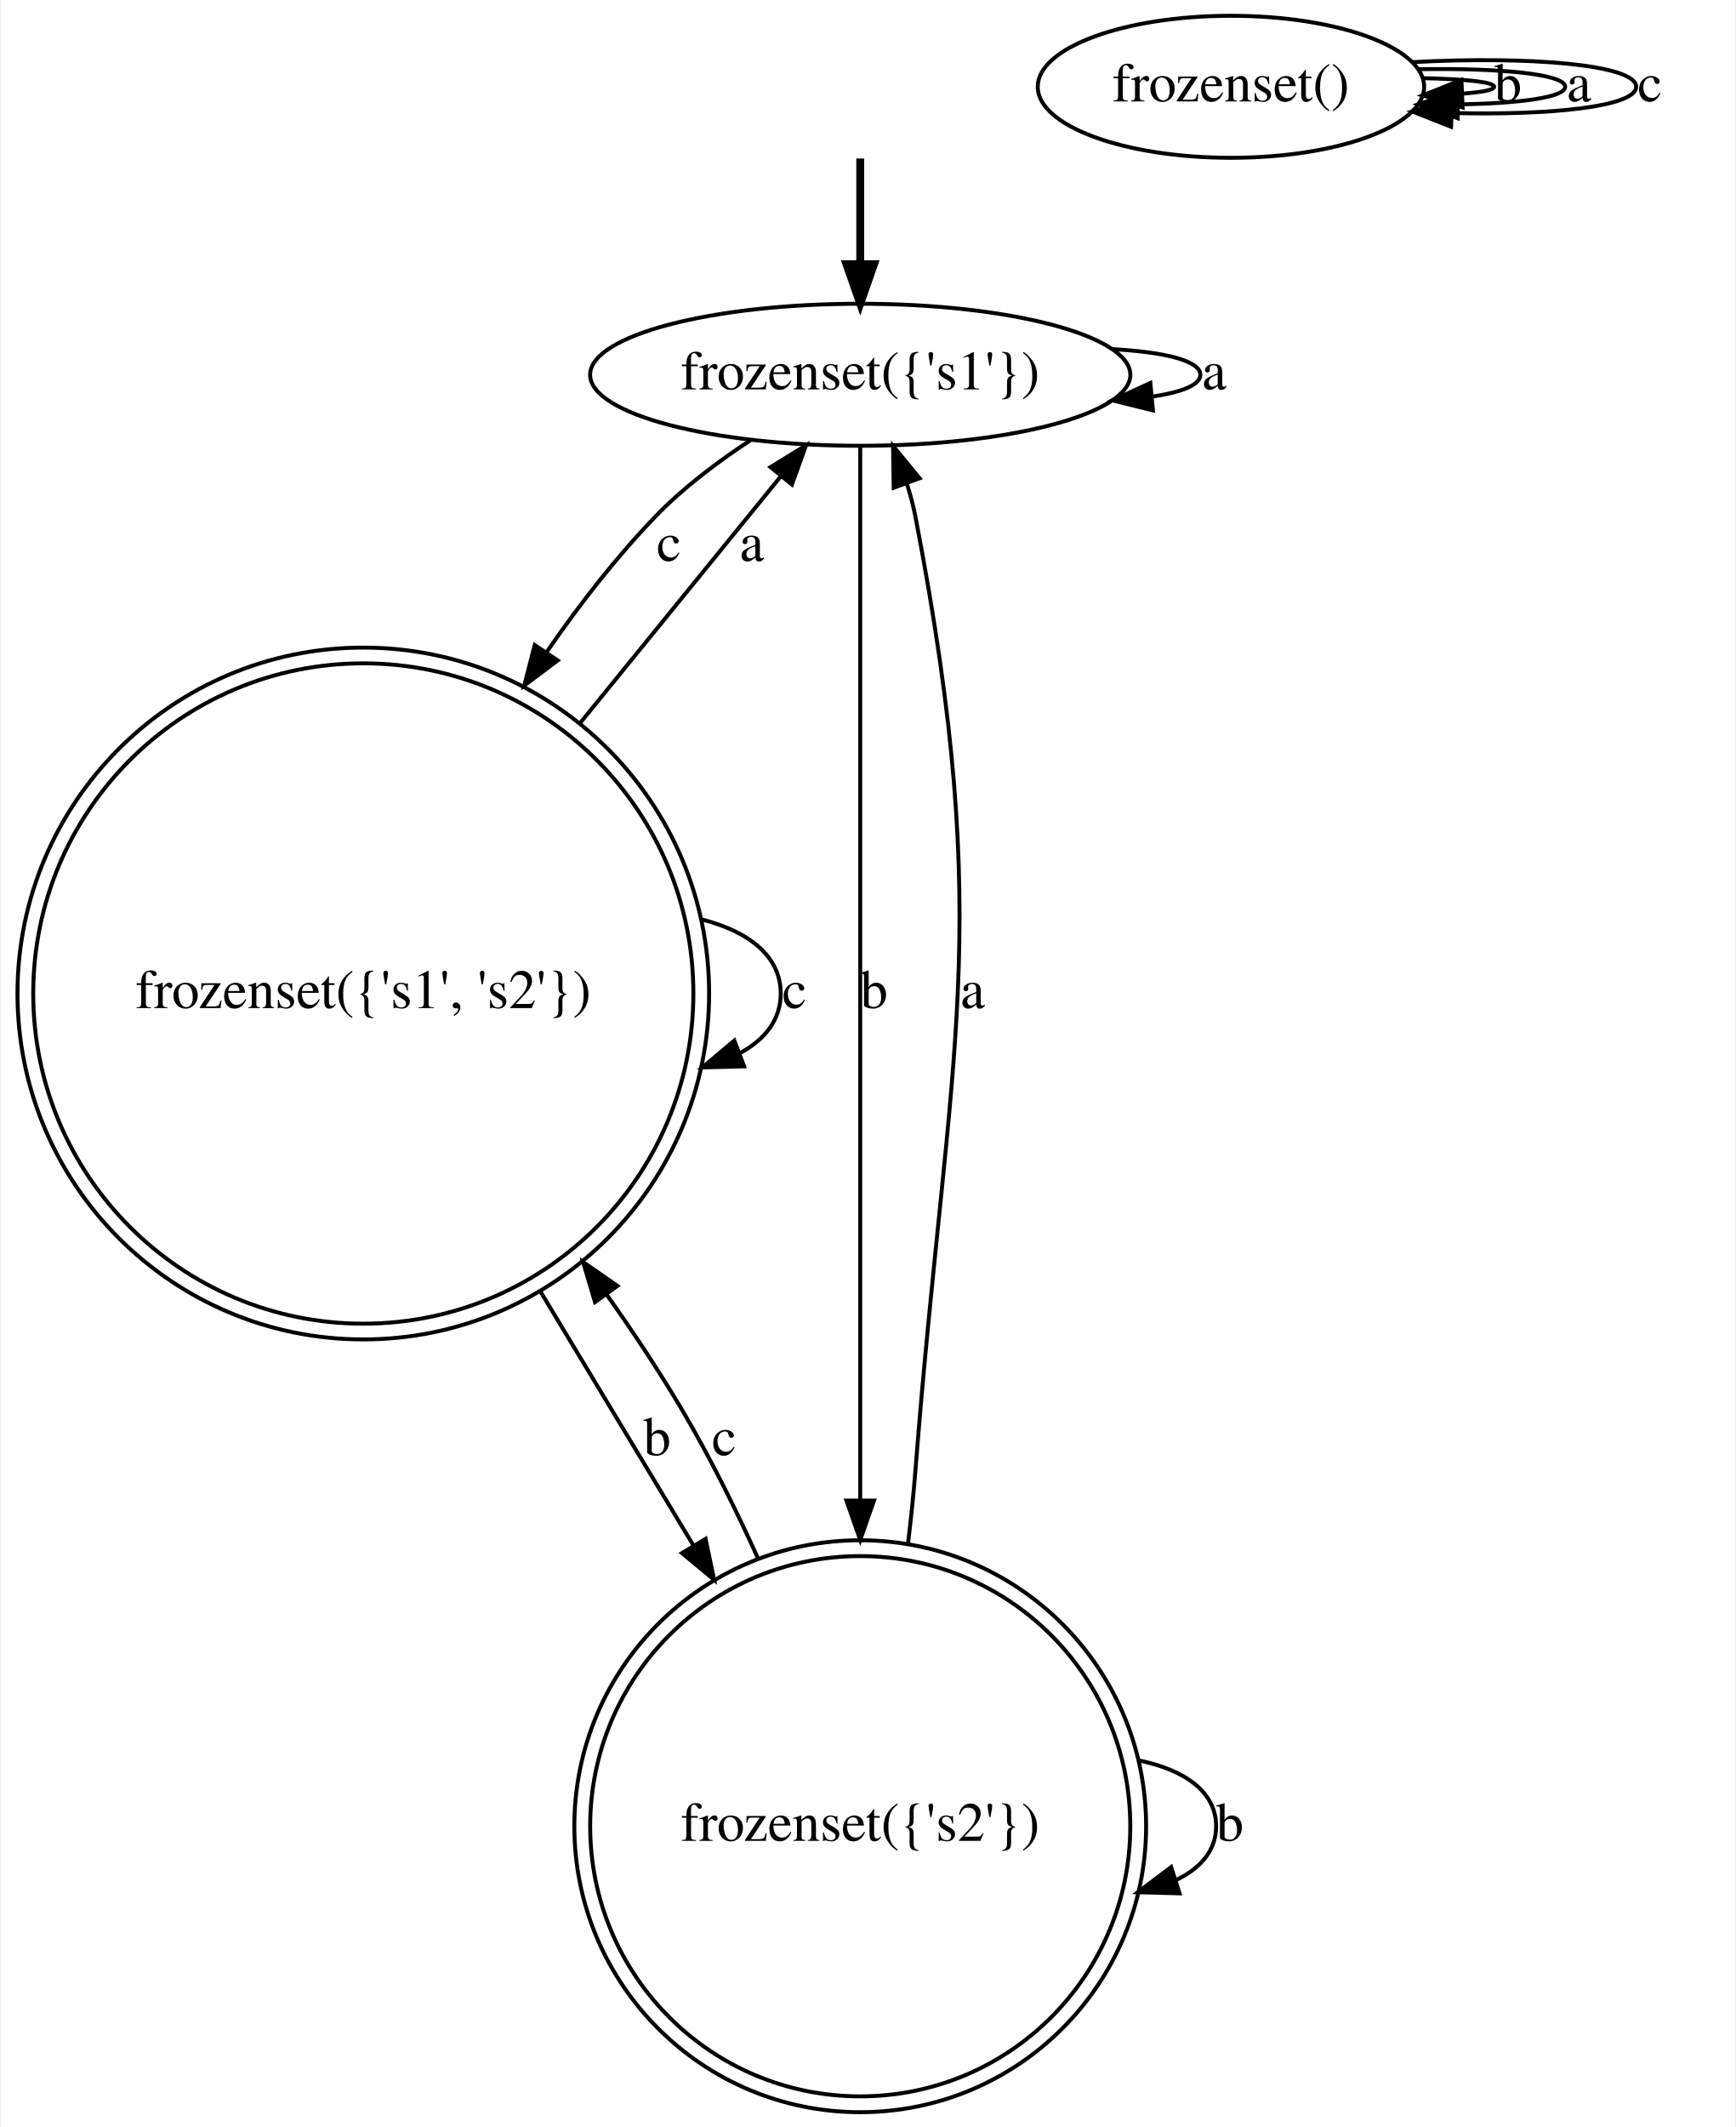
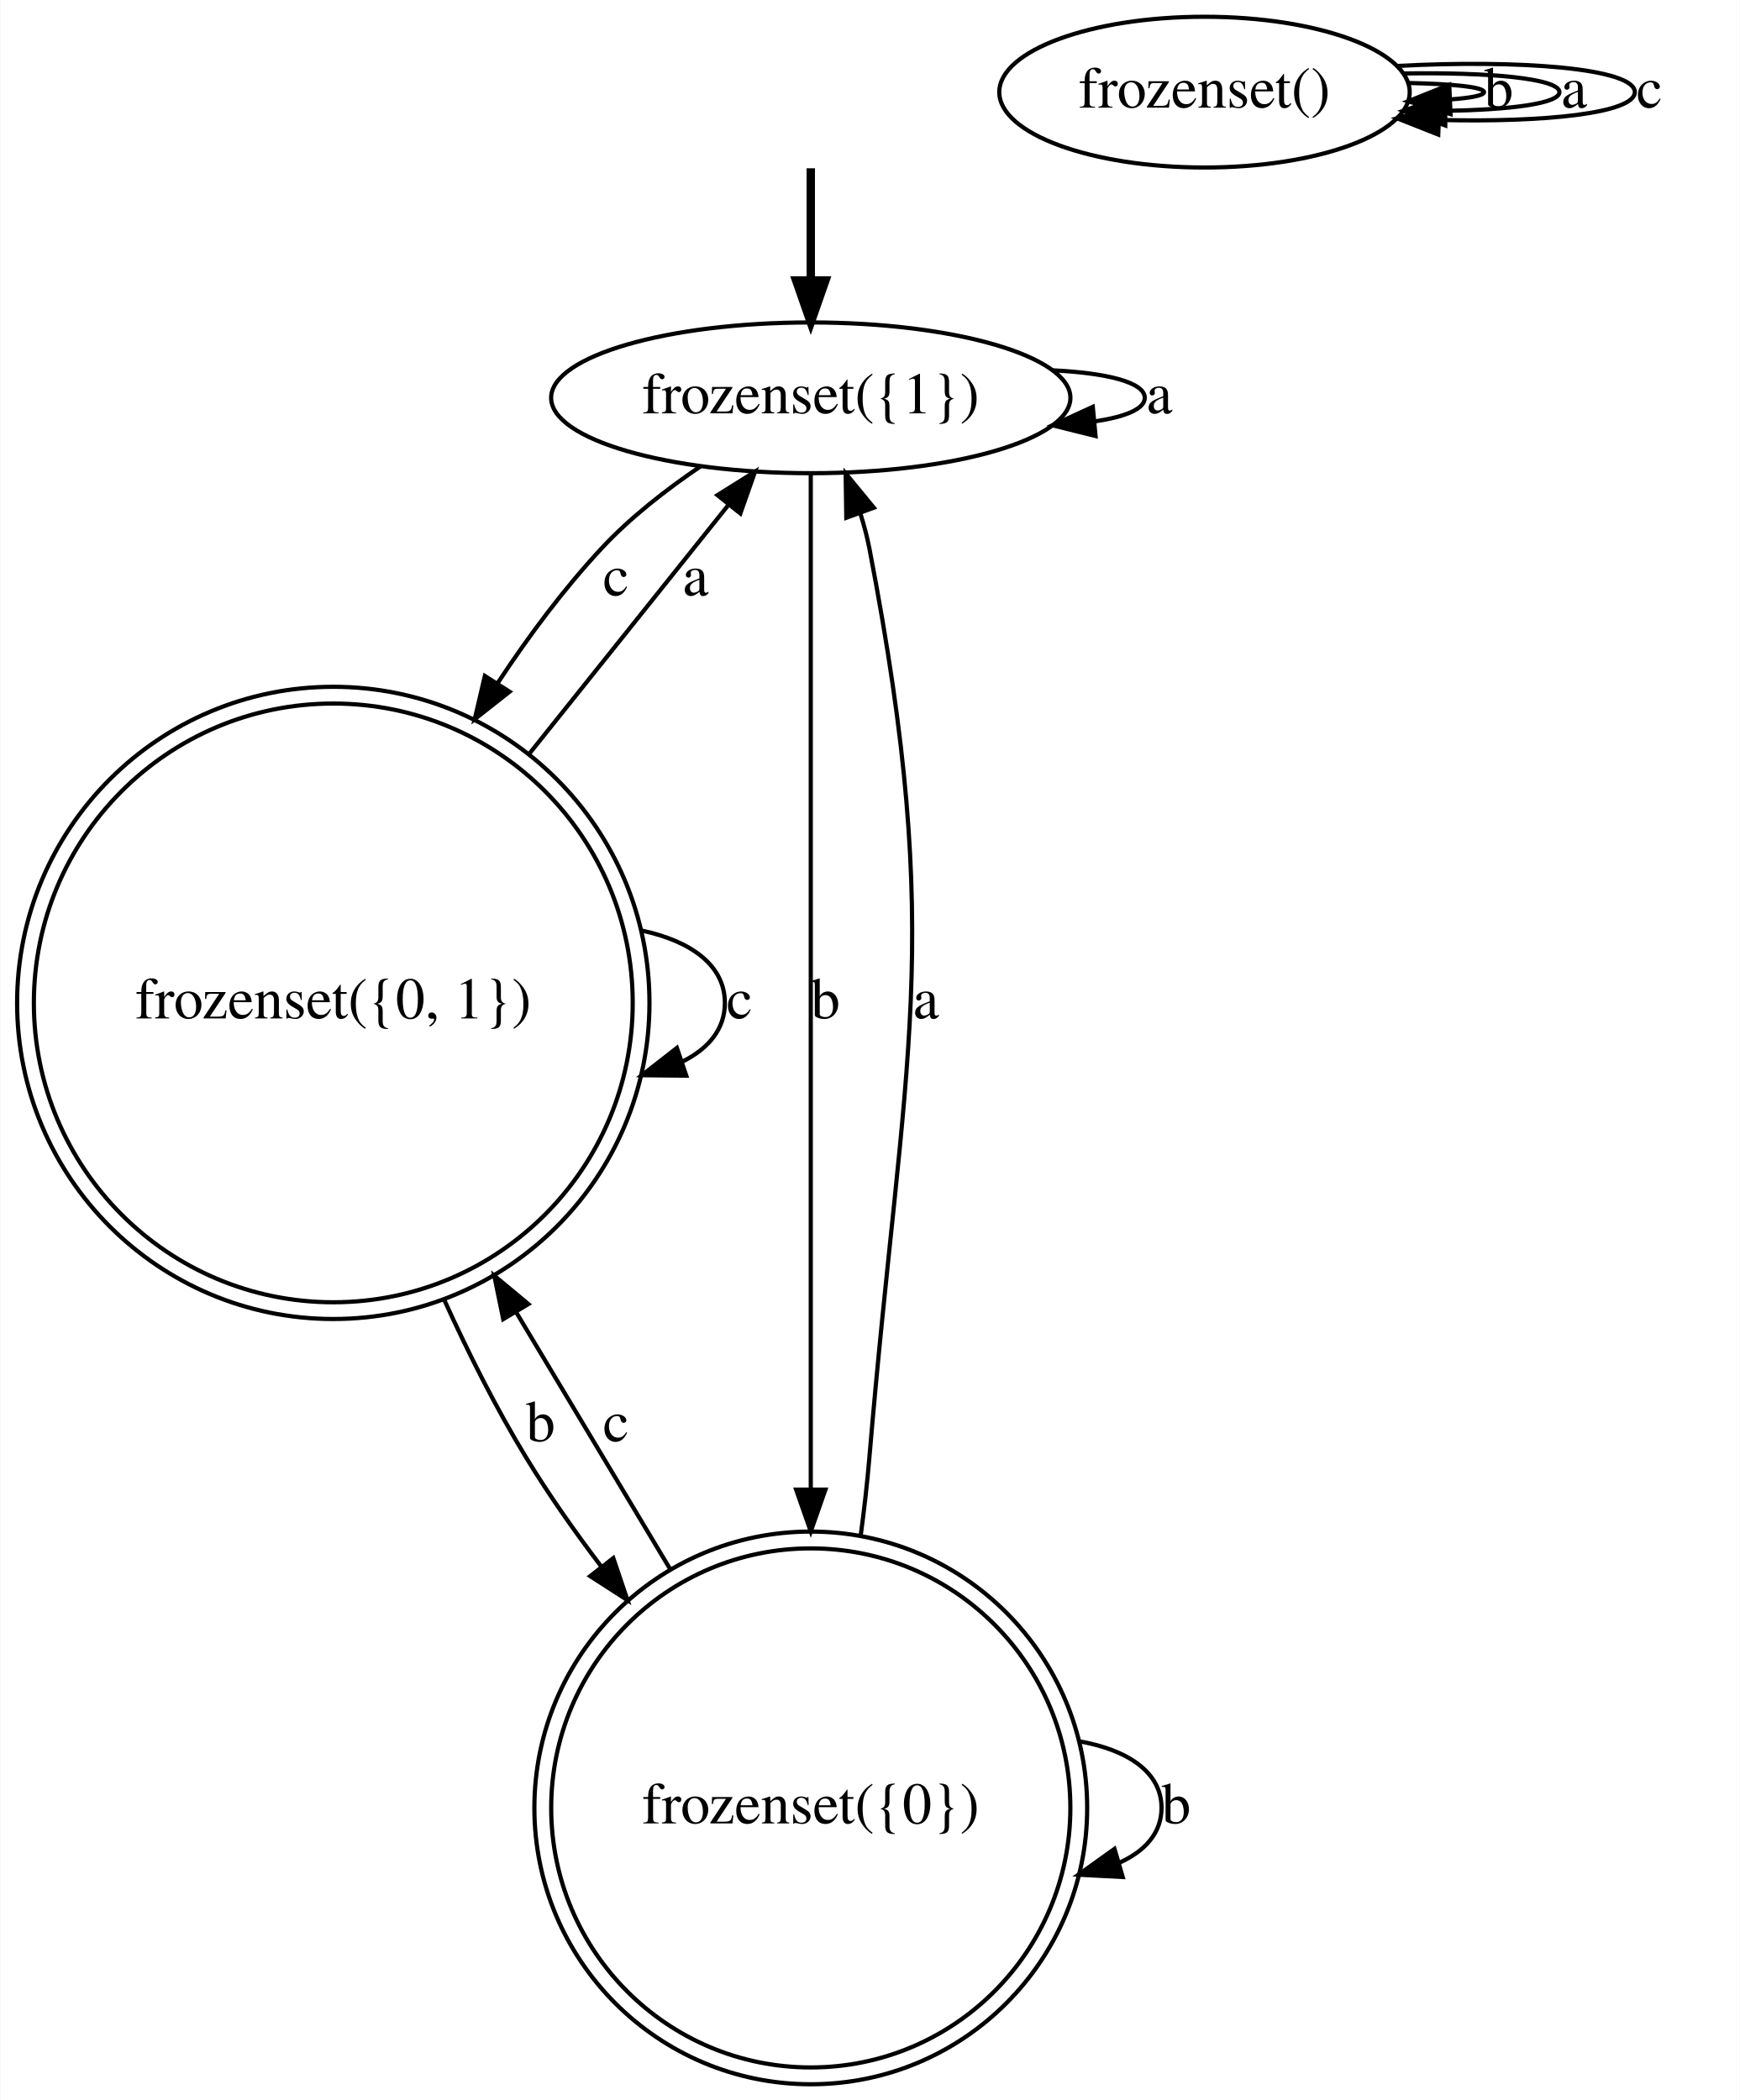
- <svg xmlns="http://www.w3.org/2000/svg" width="440pt" height="539pt" viewBox="0.00 0.00 439.59 539.17">
-   <g id="graph0" class="graph" transform="scale(1 1) rotate(0) translate(4 535.173)">
-     <polygon fill="white" stroke="none" points="-4,4 -4,-535.173 435.588,-535.173 435.588,4 -4,4" />
+ <svg xmlns="http://www.w3.org/2000/svg" width="415pt" height="501pt" viewBox="0.00 0.00 415.24 501.48">
+   <g id="graph0" class="graph" transform="scale(1 1) rotate(0) translate(4 497.476)">
+     <polygon fill="white" stroke="none" points="-4,4 -4,-497.476 411.239,-497.476 411.239,4 -4,4" />
    <g id="node1" class="node" />
    <g id="node5" class="node">
-       <ellipse fill="none" stroke="black" cx="213.843" cy="-440.173" rx="68.489" ry="18" />
-       <text text-anchor="middle" x="213.843" y="-436.473" font-family="Times,serif" font-size="14.00">frozenset({'s1'})</text>
+       <ellipse fill="none" stroke="black" cx="189.494" cy="-402.476" rx="61.99" ry="18" />
+       <text text-anchor="middle" x="189.494" y="-398.776" font-family="Times,serif" font-size="14.00">frozenset({1})</text>
    </g>
    <g id="edge1" class="edge">
-       <path fill="none" stroke="black" stroke-width="2" d="M213.843,-494.986C213.843,-486.963 213.843,-477.221 213.843,-468.242" />
-       <polygon fill="black" stroke="black" stroke-width="2" points="217.343,-468.202 213.843,-458.202 210.343,-468.202 217.343,-468.202" />
+       <path fill="none" stroke="black" stroke-width="2" d="M189.494,-457.289C189.494,-449.266 189.494,-439.524 189.494,-430.545" />
+       <polygon fill="black" stroke="black" stroke-width="2" points="192.994,-430.505 189.494,-420.505 185.994,-430.505 192.994,-430.505" />
    </g>
    <g id="node2" class="node">
-       <ellipse fill="none" stroke="black" cx="87.843" cy="-283.33" rx="83.693" ry="83.693" />
-       <ellipse fill="none" stroke="black" cx="87.843" cy="-283.33" rx="87.685" ry="87.685" />
-       <text text-anchor="middle" x="87.843" y="-279.63" font-family="Times,serif" font-size="14.00">frozenset({'s1', 's2'})</text>
+       <ellipse fill="none" stroke="black" cx="283.494" cy="-475.476" rx="48.993" ry="18" />
+       <text text-anchor="middle" x="283.494" y="-471.776" font-family="Times,serif" font-size="14.00">frozenset()</text>
+     </g>
+     <g id="edge5" class="edge">
+       <path fill="none" stroke="black" d="M332.091,-477.66C342.61,-477.446 350.239,-476.719 350.239,-475.476 350.239,-474.681 347.108,-474.096 342.092,-473.722" />
+       <polygon fill="black" stroke="black" points="342.232,-470.225 332.091,-473.293 341.931,-477.219 342.232,-470.225" />
+       <text text-anchor="middle" x="353.739" y="-471.776" font-family="Times,serif" font-size="14.00">b</text>
+     </g>
+     <g id="edge6" class="edge">
+       <path fill="none" stroke="black" d="M330.982,-479.93C351.1,-480.266 368.239,-478.781 368.239,-475.476 368.239,-472.74 356.486,-471.251 341.02,-471.011" />
+       <polygon fill="black" stroke="black" points="340.978,-467.511 330.982,-471.023 340.986,-474.511 340.978,-467.511" />
+       <text text-anchor="middle" x="371.739" y="-471.776" font-family="Times,serif" font-size="14.00">a</text>
+     </g>
+     <g id="edge7" class="edge">
+       <path fill="none" stroke="black" d="M329.453,-481.722C358.47,-483.289 386.239,-481.207 386.239,-475.476 386.239,-470.417 364.597,-468.202 339.56,-468.83" />
+       <polygon fill="black" stroke="black" points="339.306,-465.338 329.453,-469.231 339.584,-472.332 339.306,-465.338" />
+       <text text-anchor="middle" x="389.739" y="-471.776" font-family="Times,serif" font-size="14.00">c</text>
+     </g>
+     <g id="node3" class="node">
+       <ellipse fill="none" stroke="black" cx="75.494" cy="-257.983" rx="71.488" ry="71.488" />
+       <ellipse fill="none" stroke="black" cx="75.494" cy="-257.983" rx="75.487" ry="75.487" />
+       <text text-anchor="middle" x="75.494" y="-254.283" font-family="Times,serif" font-size="14.00">frozenset({0, 1})</text>
+     </g>
+     <g id="edge13" class="edge">
+       <path fill="none" stroke="black" d="M149.177,-275.25C160.937,-272.723 168.987,-266.967 168.987,-257.983 168.987,-251.806 165.183,-247.155 158.983,-244.031" />
+       <polygon fill="black" stroke="black" points="159.771,-240.603 149.177,-240.716 157.53,-247.234 159.771,-240.603" />
+       <text text-anchor="middle" x="172.487" y="-254.283" font-family="Times,serif" font-size="14.00">c</text>
+     </g>
+     <g id="node4" class="node">
+       <ellipse fill="none" stroke="black" cx="189.494" cy="-65.745" rx="61.975" ry="61.975" />
+       <ellipse fill="none" stroke="black" cx="189.494" cy="-65.745" rx="65.99" ry="65.99" />
+       <text text-anchor="middle" x="189.494" y="-62.044" font-family="Times,serif" font-size="14.00">frozenset({0})</text>
+     </g>
+     <g id="edge11" class="edge">
+       <path fill="none" stroke="black" d="M102.011,-187.013C107.816,-174.205 114.377,-161.198 121.494,-149.489 126.836,-140.699 133.045,-131.844 139.496,-123.363" />
+       <polygon fill="black" stroke="black" points="142.347,-125.398 145.736,-115.36 136.827,-121.094 142.347,-125.398" />
+       <text text-anchor="middle" x="124.994" y="-153.289" font-family="Times,serif" font-size="14.00">b</text>
+     </g>
+     <g id="edge12" class="edge">
+       <path fill="none" stroke="black" d="M122.228,-317.398C138.847,-338.17 156.669,-360.448 169.791,-376.849" />
+       <polygon fill="black" stroke="black" points="167.213,-379.23 176.193,-384.852 172.679,-374.857 167.213,-379.23" />
+       <text text-anchor="middle" x="161.994" y="-355.276" font-family="Times,serif" font-size="14.00">a</text>
+     </g>
+     <g id="edge10" class="edge">
+       <path fill="none" stroke="black" d="M155.994,-122.648C144.449,-141.913 131.345,-163.781 119.112,-184.194" />
+       <polygon fill="black" stroke="black" points="116.068,-182.465 113.93,-192.842 122.072,-186.063 116.068,-182.465" />
+       <text text-anchor="middle" x="142.994" y="-153.289" font-family="Times,serif" font-size="14.00">c</text>
+     </g>
+     <g id="edge8" class="edge">
+       <path fill="none" stroke="black" d="M253.391,-81.692C265.057,-79.674 273.238,-74.358 273.238,-65.745 273.238,-59.823 269.371,-55.46 263.164,-52.655" />
+       <polygon fill="black" stroke="black" points="263.972,-49.245 253.391,-49.797 262.007,-55.963 263.972,-49.245" />
+       <text text-anchor="middle" x="276.738" y="-62.044" font-family="Times,serif" font-size="14.00">b</text>
+     </g>
+     <g id="edge9" class="edge">
+       <path fill="none" stroke="black" d="M201.413,-130.755C202.26,-137.067 202.981,-143.391 203.494,-149.489 211.566,-245.589 221.731,-271.778 203.494,-366.476 202.967,-369.214 202.227,-372.009 201.361,-374.767" />
+       <polygon fill="black" stroke="black" points="197.976,-373.831 197.82,-384.425 204.548,-376.241 197.976,-373.831" />
+       <text text-anchor="middle" x="216.994" y="-254.283" font-family="Times,serif" font-size="14.00">a</text>
    </g>
    <g id="edge4" class="edge">
-       <path fill="none" stroke="black" d="M173.808,-302.069C185.722,-298.983 193.685,-292.737 193.685,-283.33 193.685,-276.717 189.748,-271.665 183.269,-268.176" />
-       <polygon fill="black" stroke="black" points="184.4,-264.861 173.808,-264.591 181.92,-271.407 184.4,-264.861" />
-       <text text-anchor="middle" x="197.185" y="-279.63" font-family="Times,serif" font-size="14.00">c</text>
-     </g>
-     <g id="node3" class="node">
-       <ellipse fill="none" stroke="black" cx="213.843" cy="-72.244" rx="68.475" ry="68.475" />
-       <ellipse fill="none" stroke="black" cx="213.843" cy="-72.244" rx="72.489" ry="72.489" />
-       <text text-anchor="middle" x="213.843" y="-68.544" font-family="Times,serif" font-size="14.00">frozenset({'s2'})</text>
+       <path fill="none" stroke="black" d="M163.169,-386.11C154.996,-380.573 146.344,-373.852 139.494,-366.476 130.542,-356.839 122.243,-345.745 114.79,-334.424" />
+       <polygon fill="black" stroke="black" points="117.584,-332.295 109.259,-325.742 111.681,-336.057 117.584,-332.295" />
+       <text text-anchor="middle" x="142.994" y="-355.276" font-family="Times,serif" font-size="14.00">c</text>
    </g>
    <g id="edge2" class="edge">
-       <path fill="none" stroke="black" d="M132.798,-207.731C145.413,-186.797 159.083,-164.113 171.538,-143.444" />
-       <polygon fill="black" stroke="black" points="174.632,-145.092 176.796,-134.72 168.636,-141.479 174.632,-145.092" />
-       <text text-anchor="middle" x="162.343" y="-166.288" font-family="Times,serif" font-size="14.00">b</text>
+       <path fill="none" stroke="black" d="M189.494,-384.417C189.494,-340.492 189.494,-221.412 189.494,-142.181" />
+       <polygon fill="black" stroke="black" points="192.994,-141.76 189.494,-131.76 185.994,-141.76 192.994,-141.76" />
+       <text text-anchor="middle" x="192.994" y="-254.283" font-family="Times,serif" font-size="14.00">b</text>
    </g>
    <g id="edge3" class="edge">
-       <path fill="none" stroke="black" d="M142.925,-352.022C161.037,-374.28 180.036,-397.628 193.806,-414.55" />
-       <polygon fill="black" stroke="black" points="191.092,-416.76 200.118,-422.307 196.522,-412.342 191.092,-416.76" />
-       <text text-anchor="middle" x="186.343" y="-392.973" font-family="Times,serif" font-size="14.00">a</text>
-     </g>
-     <g id="edge10" class="edge">
-       <path fill="none" stroke="black" d="M188.069,-139.819C182.296,-152.609 175.8,-165.686 168.843,-177.488 163.061,-187.296 156.486,-197.231 149.642,-206.877" />
-       <polygon fill="black" stroke="black" points="146.597,-205.116 143.571,-215.269 152.268,-209.219 146.597,-205.116" />
-       <text text-anchor="middle" x="179.343" y="-166.288" font-family="Times,serif" font-size="14.00">c</text>
-     </g>
-     <g id="edge8" class="edge">
-       <path fill="none" stroke="black" d="M284.22,-88.974C295.975,-86.633 304.087,-81.056 304.087,-72.244 304.087,-66.185 300.253,-61.656 294.036,-58.657" />
-       <polygon fill="black" stroke="black" points="294.811,-55.229 284.22,-55.514 292.676,-61.896 294.811,-55.229" />
-       <text text-anchor="middle" x="307.587" y="-68.544" font-family="Times,serif" font-size="14.00">b</text>
-     </g>
-     <g id="edge9" class="edge">
-       <path fill="none" stroke="black" d="M225.942,-143.761C226.712,-150.079 227.367,-156.39 227.843,-162.488 236.191,-269.579 248.156,-298.696 227.843,-404.173 227.315,-406.91 226.576,-409.706 225.71,-412.464" />
-       <polygon fill="black" stroke="black" points="222.325,-411.528 222.168,-422.121 228.897,-413.938 222.325,-411.528" />
-       <text text-anchor="middle" x="242.343" y="-279.63" font-family="Times,serif" font-size="14.00">a</text>
-     </g>
-     <g id="node4" class="node">
-       <ellipse fill="none" stroke="black" cx="307.843" cy="-513.173" rx="48.993" ry="18" />
-       <text text-anchor="middle" x="307.843" y="-509.473" font-family="Times,serif" font-size="14.00">frozenset()</text>
-     </g>
-     <g id="edge11" class="edge">
-       <path fill="none" stroke="black" d="M356.44,-515.357C366.959,-515.143 374.588,-514.415 374.588,-513.173 374.588,-512.377 371.457,-511.793 366.441,-511.419" />
-       <polygon fill="black" stroke="black" points="366.581,-507.922 356.44,-510.989 366.28,-514.915 366.581,-507.922" />
-       <text text-anchor="middle" x="378.088" y="-509.473" font-family="Times,serif" font-size="14.00">b</text>
-     </g>
-     <g id="edge12" class="edge">
-       <path fill="none" stroke="black" d="M355.331,-517.627C375.449,-517.962 392.588,-516.478 392.588,-513.173 392.588,-510.436 380.834,-508.948 365.369,-508.708" />
-       <polygon fill="black" stroke="black" points="365.327,-505.208 355.331,-508.719 365.335,-512.208 365.327,-505.208" />
-       <text text-anchor="middle" x="396.088" y="-509.473" font-family="Times,serif" font-size="14.00">a</text>
-     </g>
-     <g id="edge13" class="edge">
-       <path fill="none" stroke="black" d="M353.802,-519.418C382.819,-520.985 410.588,-518.903 410.588,-513.173 410.588,-508.114 388.946,-505.899 363.909,-506.527" />
-       <polygon fill="black" stroke="black" points="363.655,-503.034 353.802,-506.928 363.933,-510.029 363.655,-503.034" />
-       <text text-anchor="middle" x="414.088" y="-509.473" font-family="Times,serif" font-size="14.00">c</text>
-     </g>
-     <g id="edge7" class="edge">
-       <path fill="none" stroke="black" d="M185.975,-423.547C177.638,-418.082 168.857,-411.468 161.843,-404.173 151.928,-393.861 142.68,-382.004 134.313,-369.847" />
-       <polygon fill="black" stroke="black" points="137.131,-367.765 128.663,-361.397 131.312,-371.656 137.131,-367.765" />
-       <text text-anchor="middle" x="165.343" y="-392.973" font-family="Times,serif" font-size="14.00">c</text>
-     </g>
-     <g id="edge5" class="edge">
-       <path fill="none" stroke="black" d="M213.843,-422.014C213.843,-375.122 213.843,-242.493 213.843,-154.971" />
-       <polygon fill="black" stroke="black" points="217.343,-154.795 213.843,-144.795 210.343,-154.795 217.343,-154.795" />
-       <text text-anchor="middle" x="217.343" y="-279.63" font-family="Times,serif" font-size="14.00">b</text>
-     </g>
-     <g id="edge6" class="edge">
-       <path fill="none" stroke="black" d="M277.781,-446.666C290.779,-445.958 300.087,-443.794 300.087,-440.173 300.087,-437.57 295.278,-435.72 287.747,-434.623" />
-       <polygon fill="black" stroke="black" points="288.066,-431.138 277.781,-433.681 287.407,-438.107 288.066,-431.138" />
-       <text text-anchor="middle" x="303.587" y="-436.473" font-family="Times,serif" font-size="14.00">a</text>
+       <path fill="none" stroke="black" d="M247.199,-409.045C259.951,-408.428 269.238,-406.238 269.238,-402.476 269.238,-399.831 264.647,-397.964 257.488,-396.873" />
+       <polygon fill="black" stroke="black" points="257.482,-393.358 247.199,-395.908 256.828,-400.327 257.482,-393.358" />
+       <text text-anchor="middle" x="272.738" y="-398.776" font-family="Times,serif" font-size="14.00">a</text>
    </g>
  </g>
</svg>
